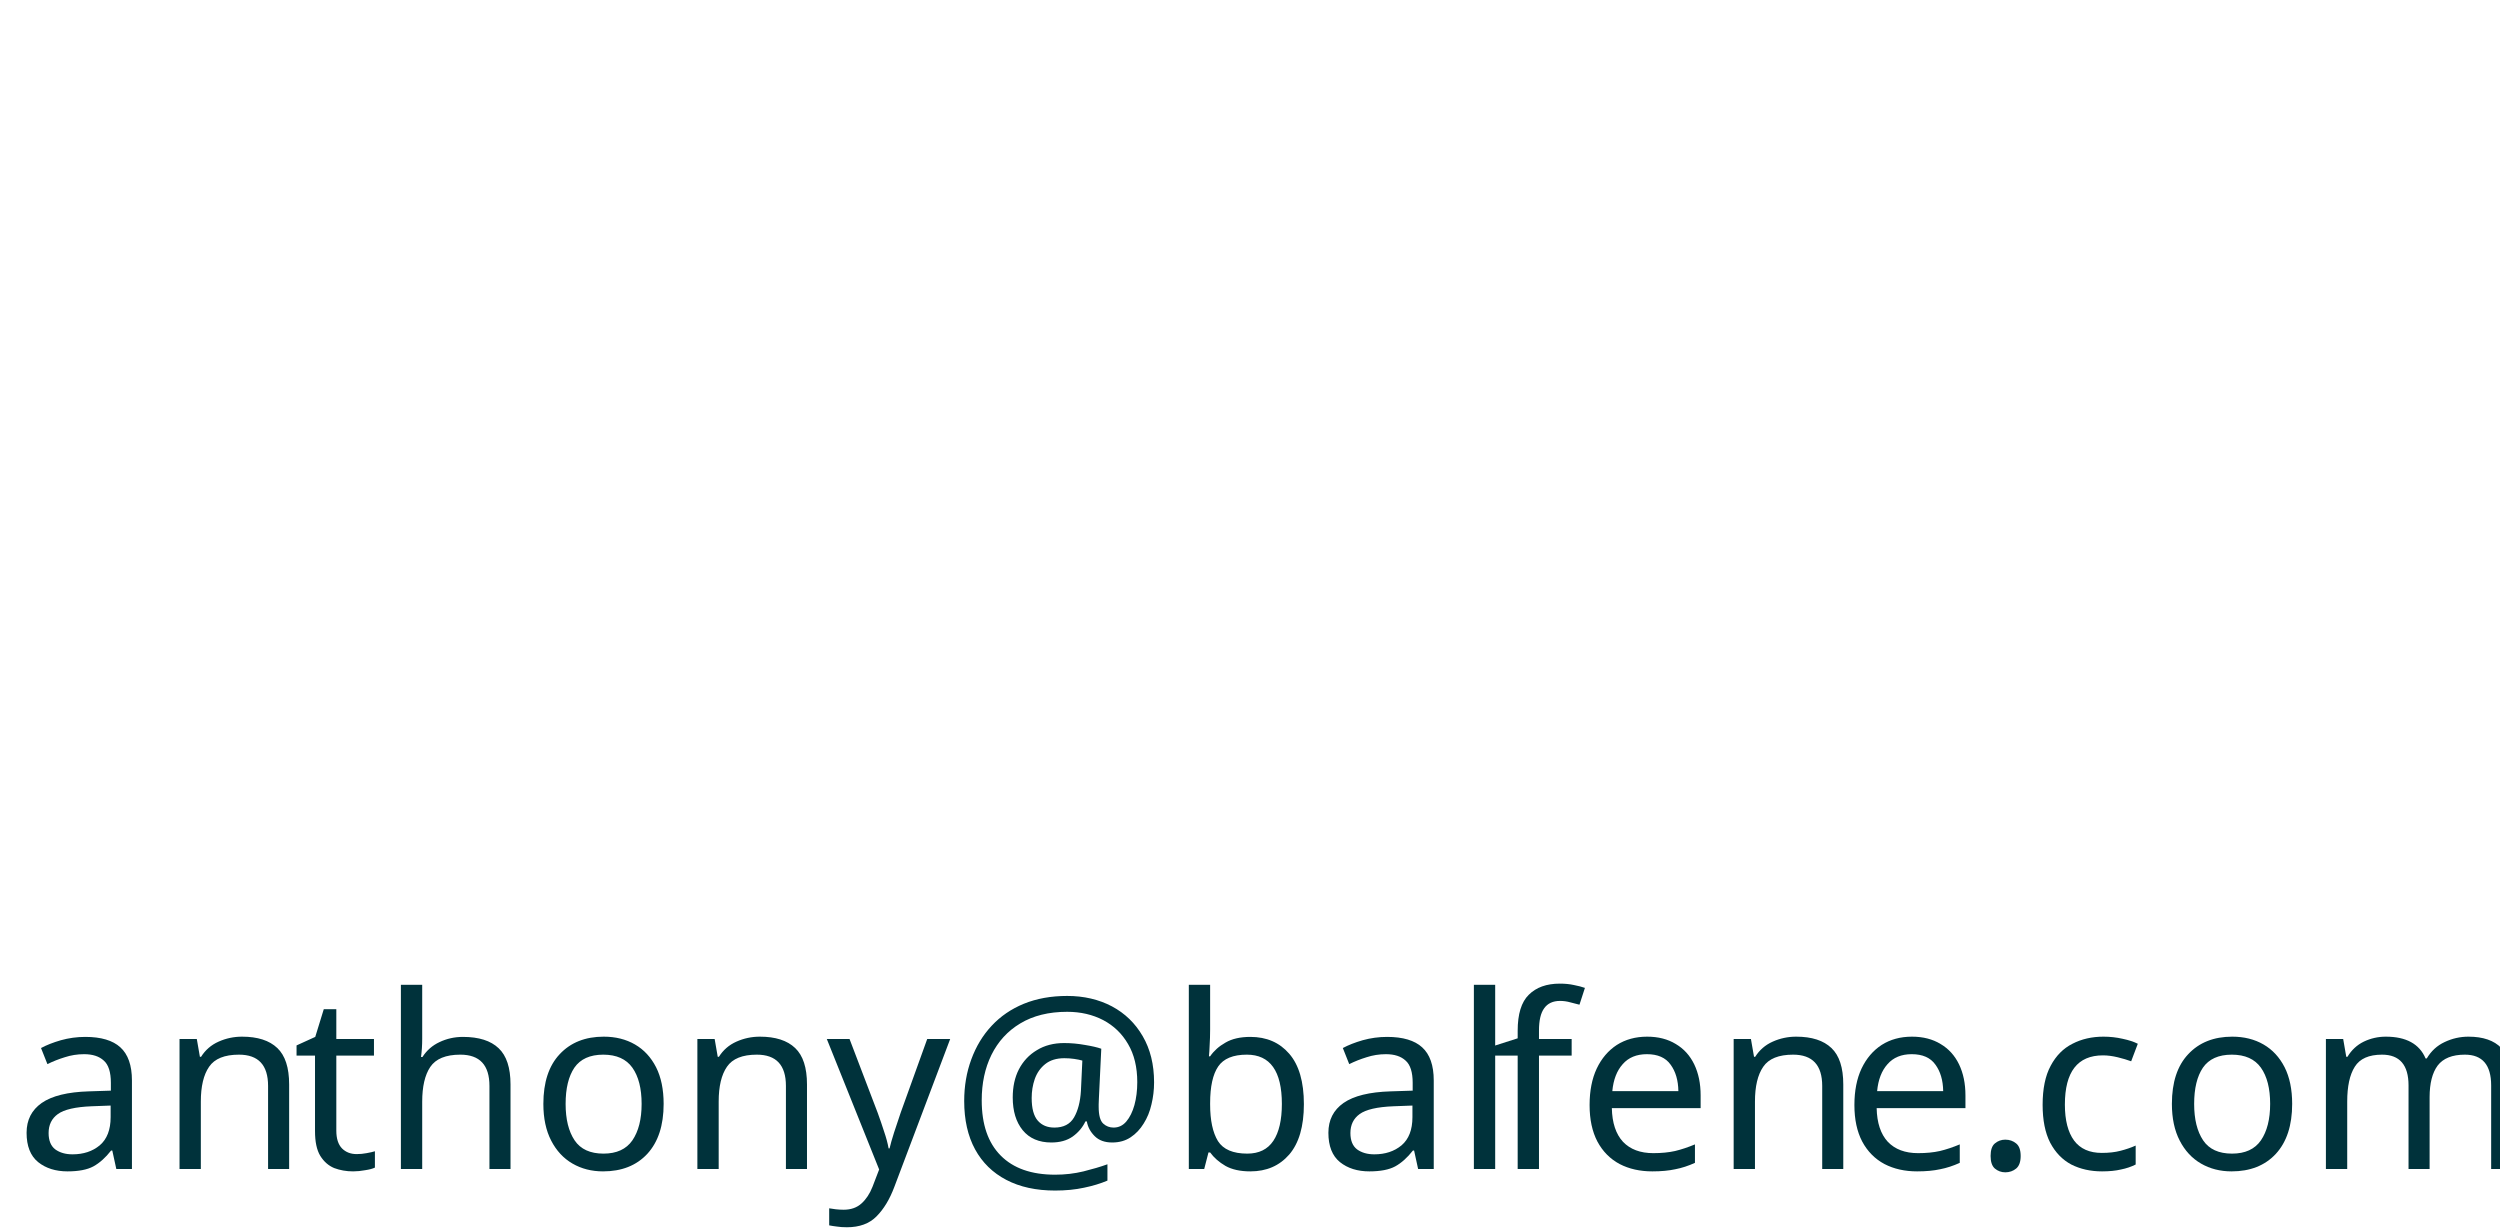
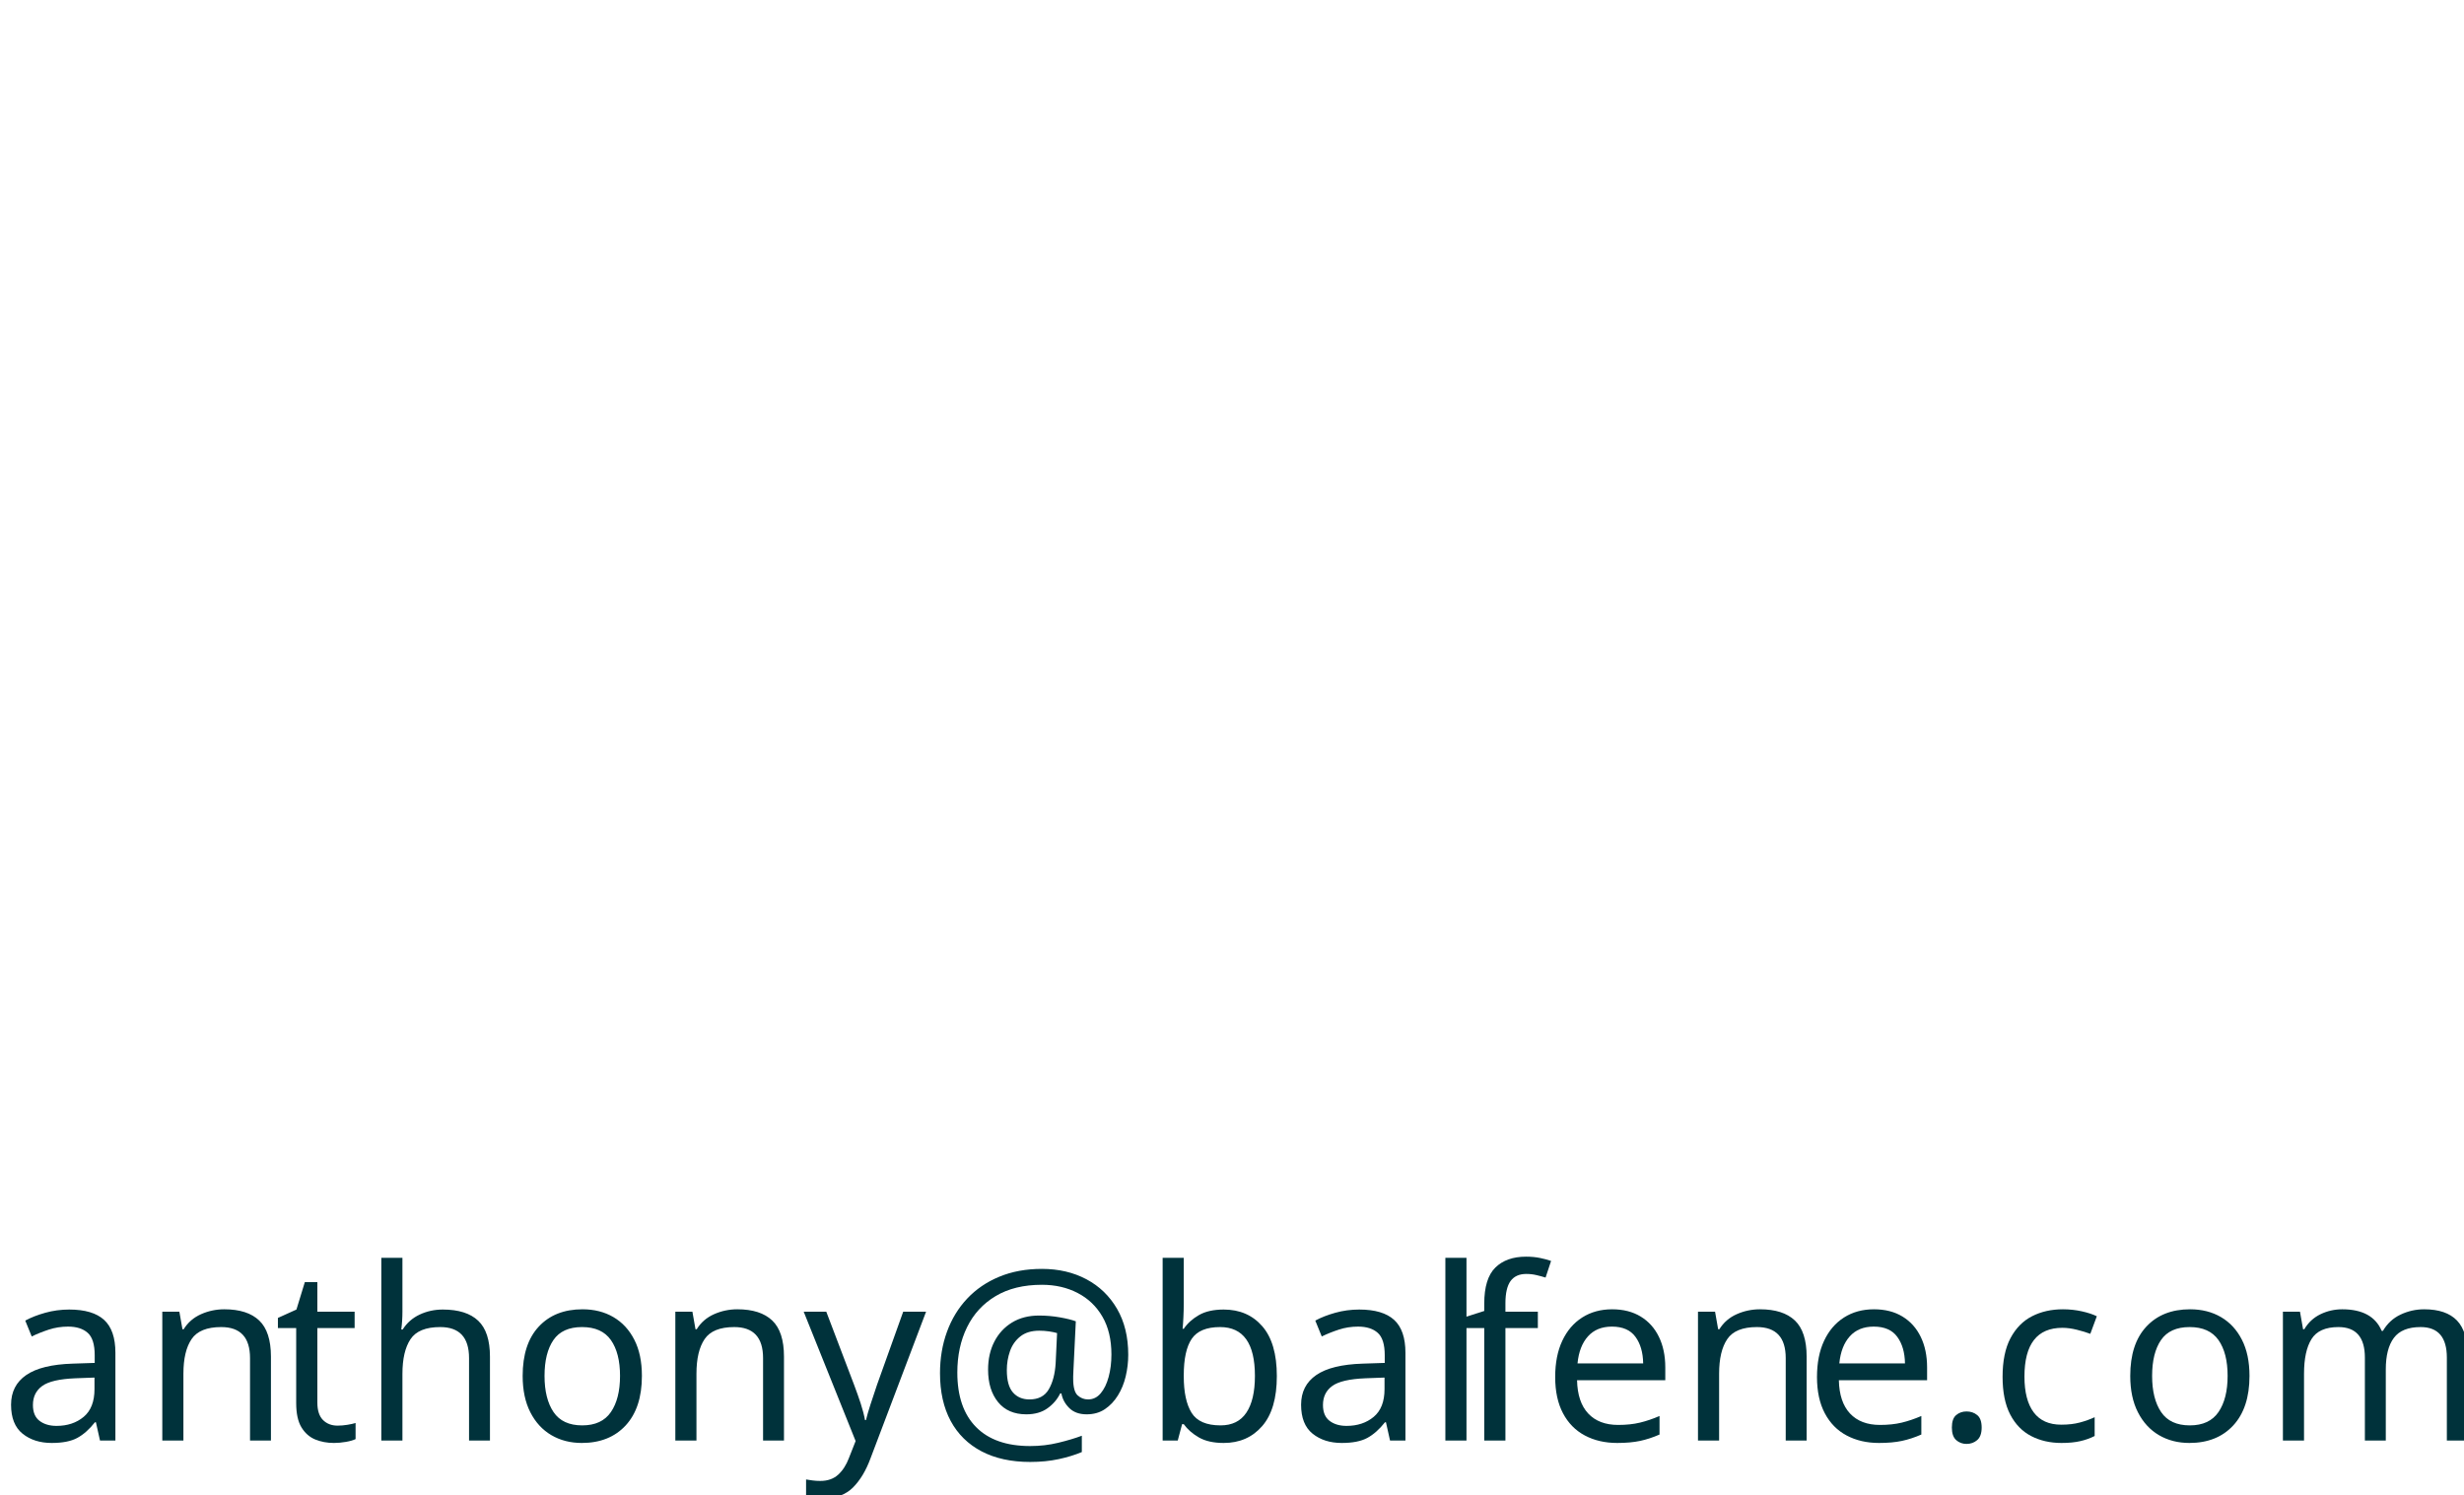
- <svg xmlns="http://www.w3.org/2000/svg" id="Layer_2" data-name="Layer 2" viewBox="0 0 164.99 81.2">
+ <svg xmlns="http://www.w3.org/2000/svg" id="Layer_2" data-name="Layer 2" viewBox="0 0 922.43 559.41">
  <defs>
    <style>
+       @font-face {
+           font-family: 'GTWalsheimPro-Medium';
+           src: url('https://raw.githubusercontent.com/FlynnRider-000/email-signature/master/gt-walsheim-pro/GTWalsheimProMedium.OTF') format('truetype');
+           font-weight: 500;
+       }
+       
      .cls-1 {
-         letter-spacing: 0em;
+         letter-spacing: -.02em;
      }

      .cls-2 {
-         letter-spacing: 0em;
+         letter-spacing: -.02em;
      }

      .cls-3 {
        letter-spacing: -.01em;
      }

      .cls-4 {
        fill: #00323b;
        font-family: GTWalsheimPro-Medium, 'GT Walsheim Pro';
-         font-size: 16px;
+         font-size: 90px;
        font-weight: 500;
      }

      .cls-5 {
-         letter-spacing: -.02em;
+         letter-spacing: 0em;
+       }
+ 
+       .cls-6 {
+         letter-spacing: 0em;
+       }
+ 
+       .cls-7 {
+         letter-spacing: 0em;
      }
    </style>
  </defs>
  <g id="Layer_1-2" data-name="Layer 1">
-     <text class="cls-4" transform="translate(1.02 77.15)">
-       <tspan x="0" y="0">a</tspan>
-       <tspan class="cls-3" x="9.47" y="0">n</tspan>
-       <tspan x="18.3" y="0">thony@bal</tspan>
-       <tspan class="cls-1" x="97.39" y="0">f</tspan>
-       <tspan x="103.01" y="0">en</tspan>
-       <tspan class="cls-5" x="120.49" y="0">e.</tspan>
-       <tspan class="cls-2" x="132.91" y="0">c</tspan>
-       <tspan x="141.44" y="0">om</tspan>
+     <text class="cls-4" transform="translate(0 539.34)">
+       <tspan class="cls-7" x="0" y="0">a</tspan>
+       <tspan class="cls-1" x="53.1" y="0">n</tspan>
+       <tspan class="cls-7" x="102.6" y="0">thony@bal</tspan>
+       <tspan class="cls-3" x="545.84" y="0">f</tspan>
+       <tspan class="cls-7" x="577.25" y="0">en</tspan>
+       <tspan class="cls-2" x="675.26" y="0">e.</tspan>
+       <tspan class="cls-5" x="744.74" y="0">c</tspan>
+       <tspan class="cls-6" x="792.53" y="0">om</tspan>
    </text>
  </g>
</svg>
